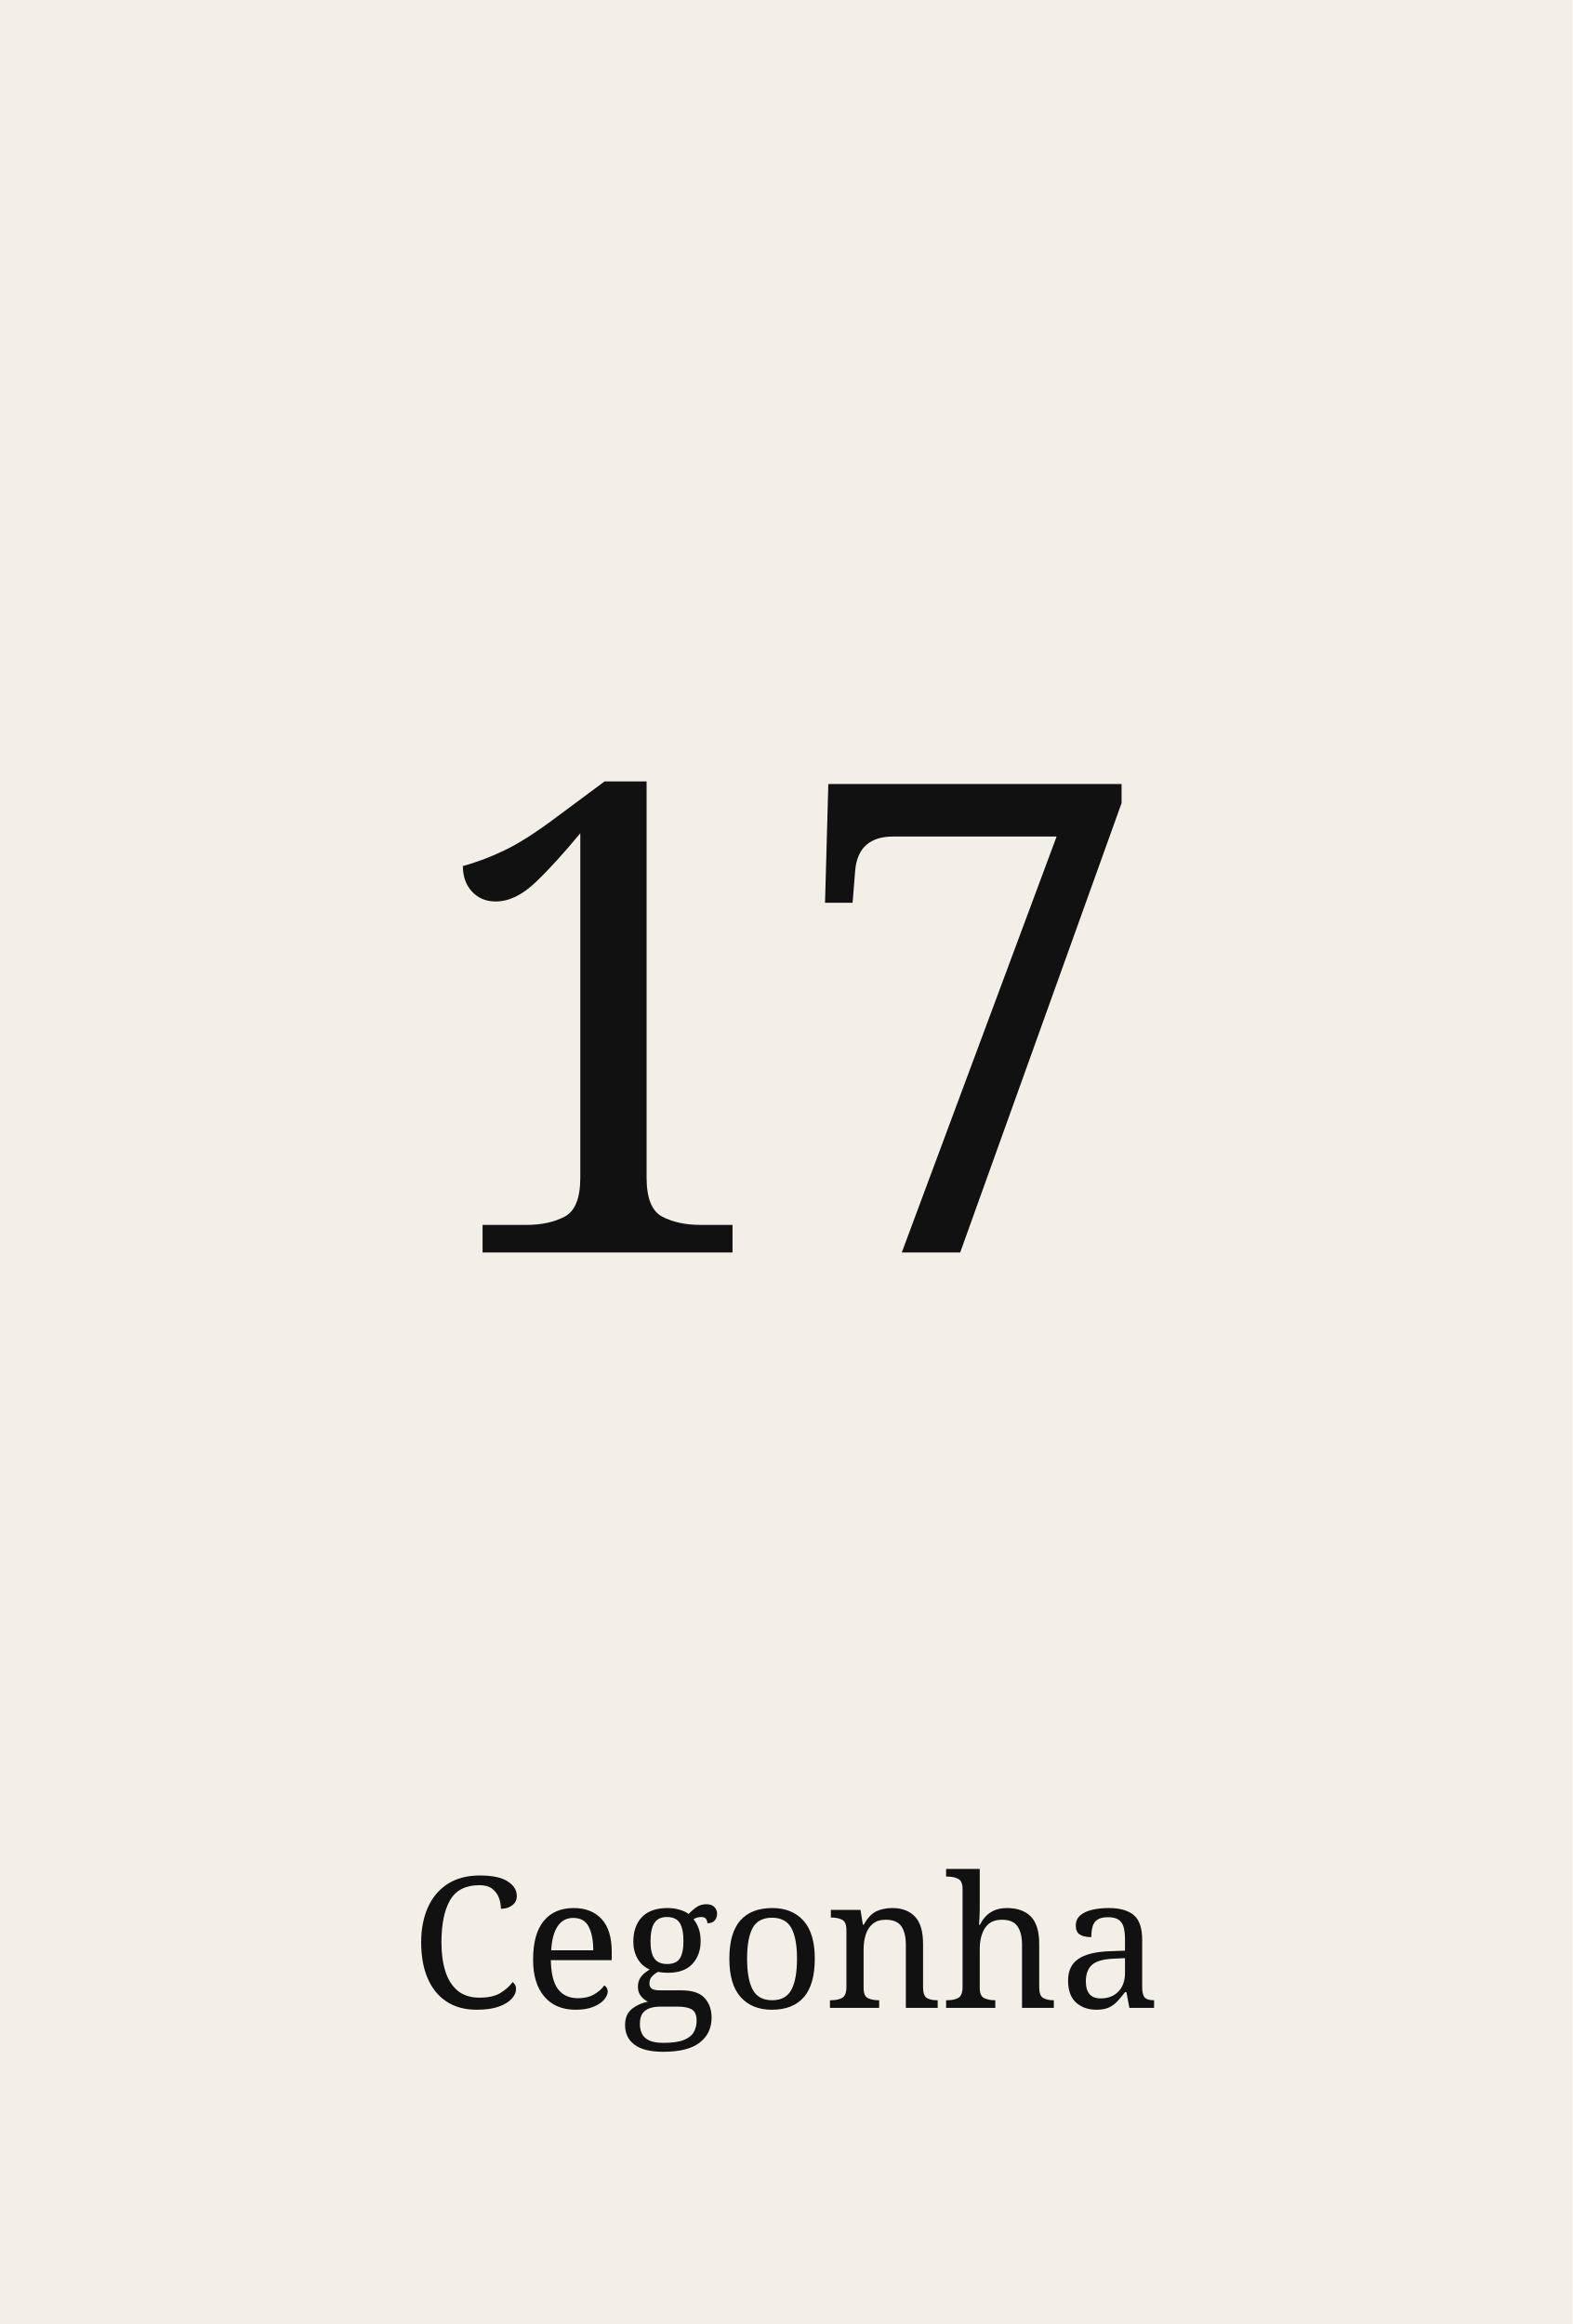
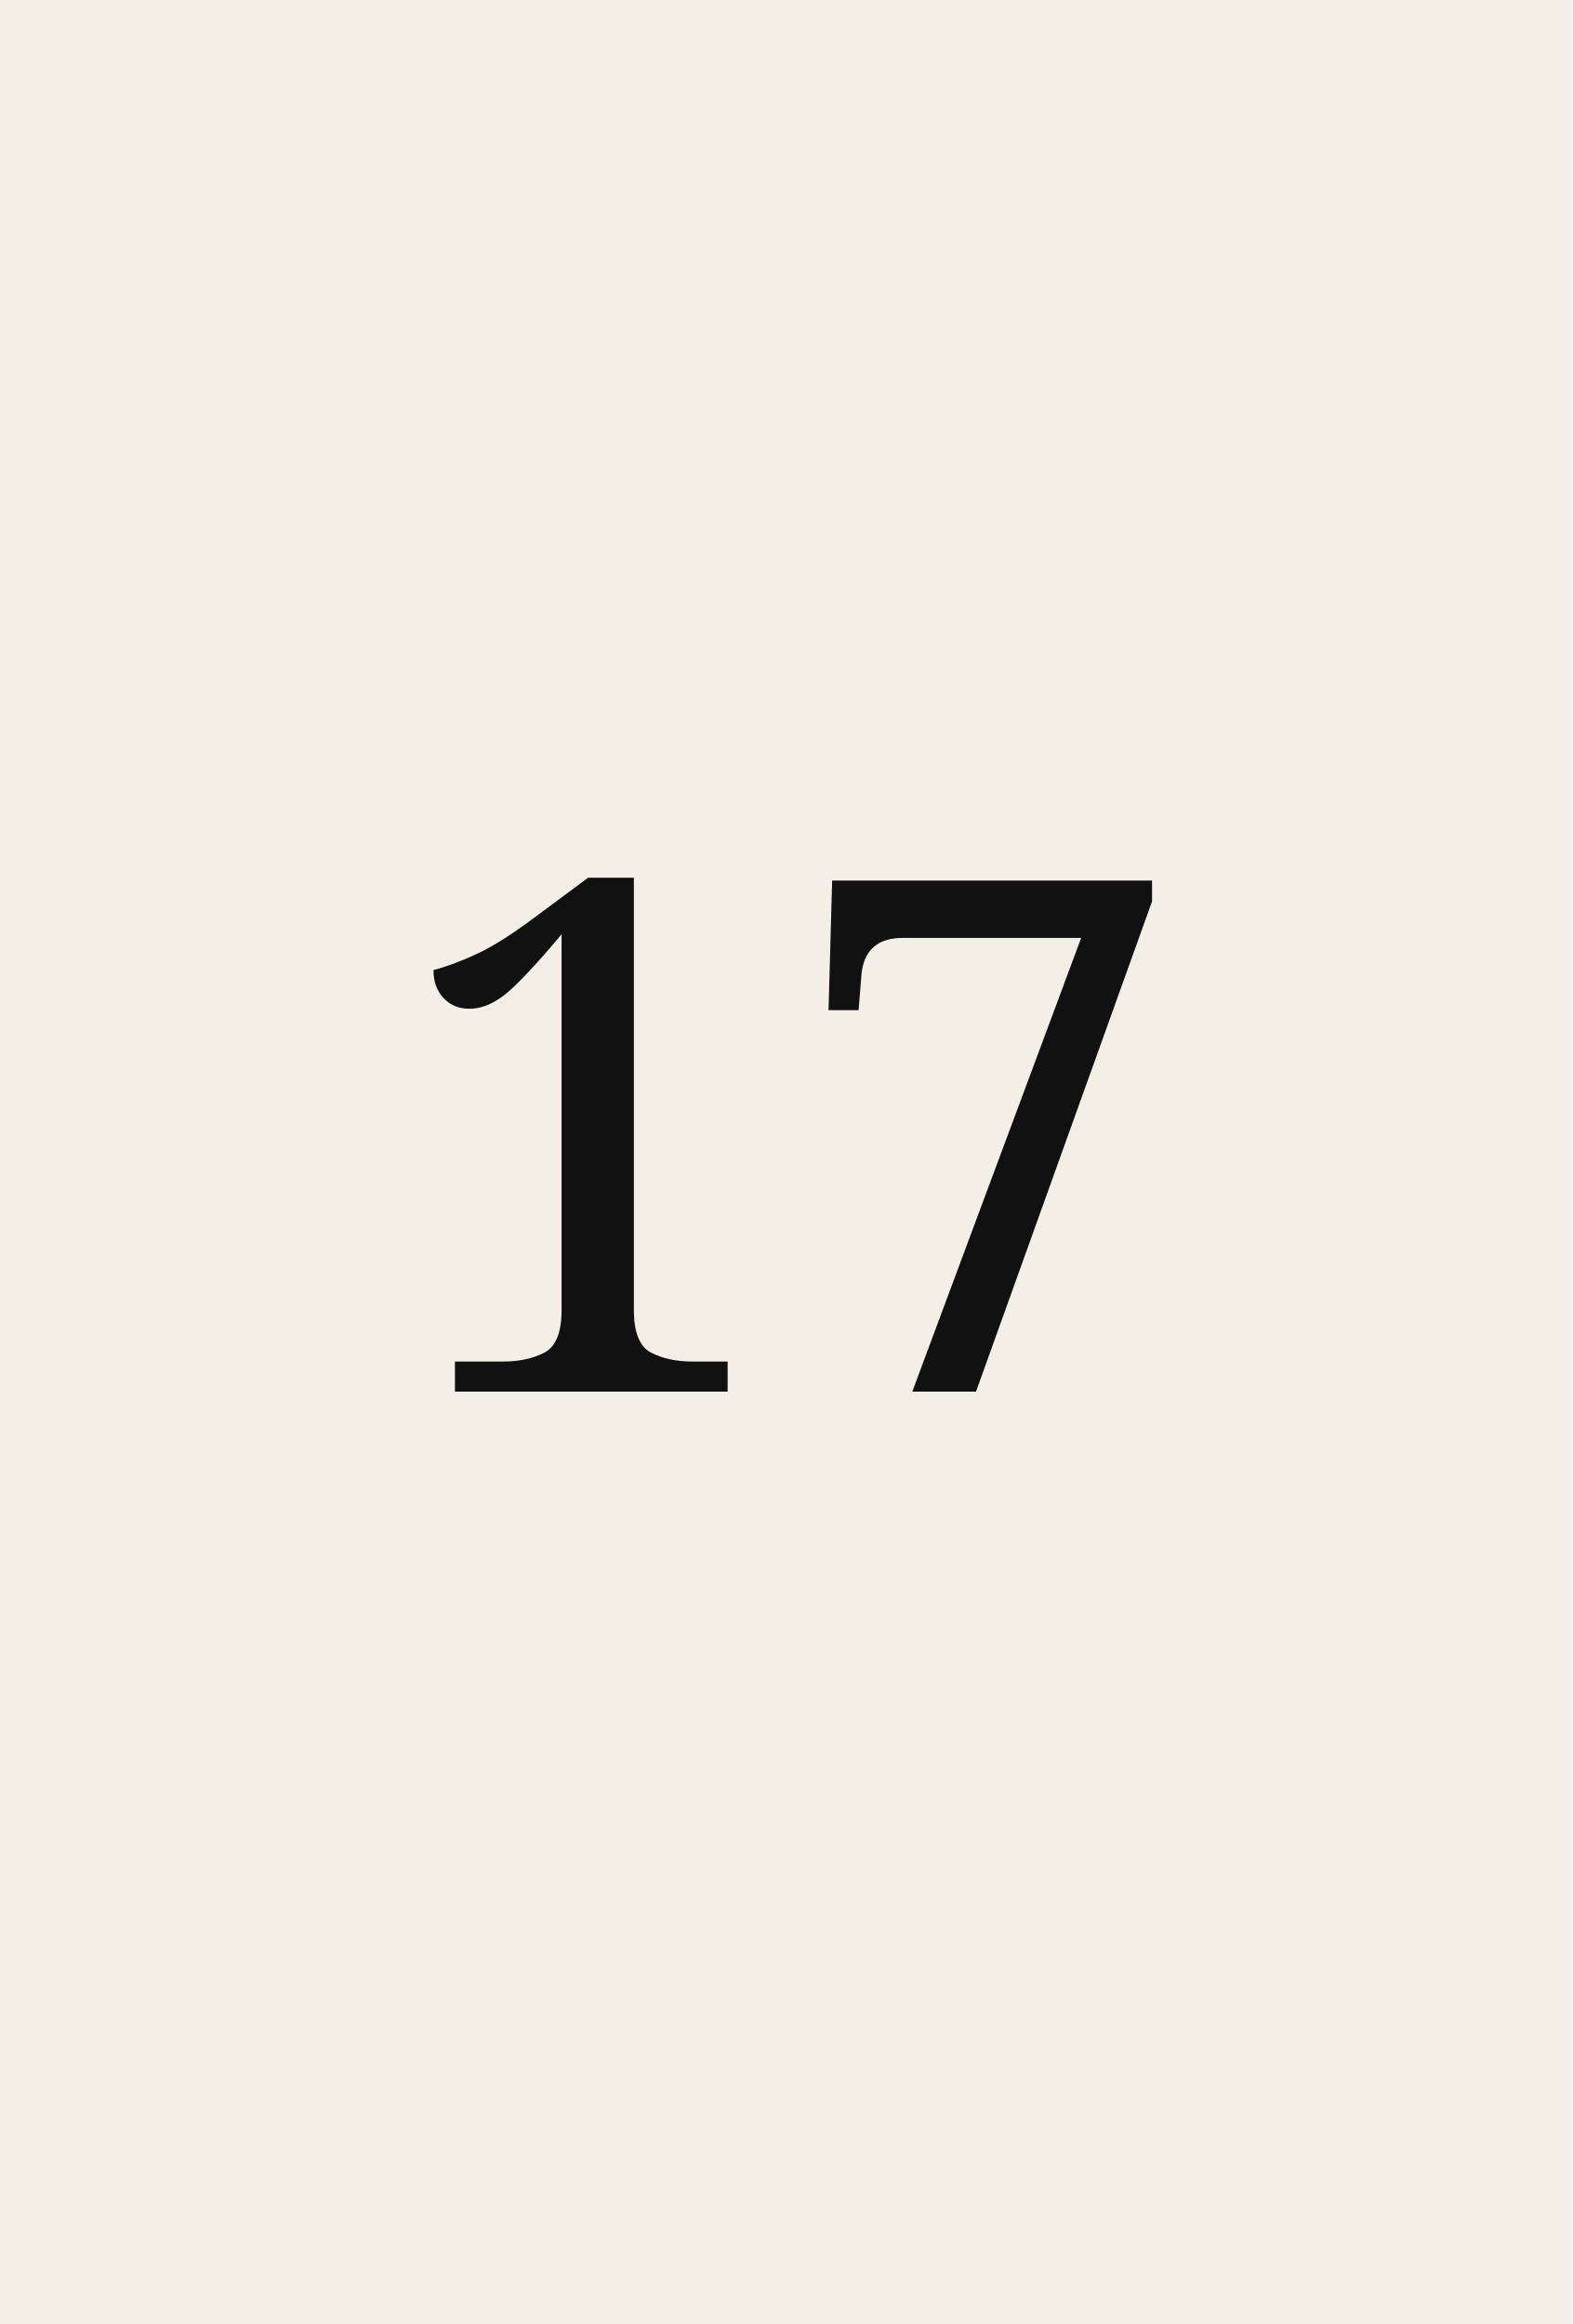
<svg xmlns="http://www.w3.org/2000/svg" width="791" height="1169" viewBox="0 0 791 1169">
  <rect width="791" height="1169" fill="#f4efe6" />
  <g font-family="Georgia, serif" fill="#111" text-anchor="middle">
-     <text x="395.5" y="630" font-size="330">17</text>
-     <text x="395.5" y="1010" font-size="92">Cegonha</text>
+     <text x="395.5" y="700" font-size="360">17</text>
  </g>
</svg>
